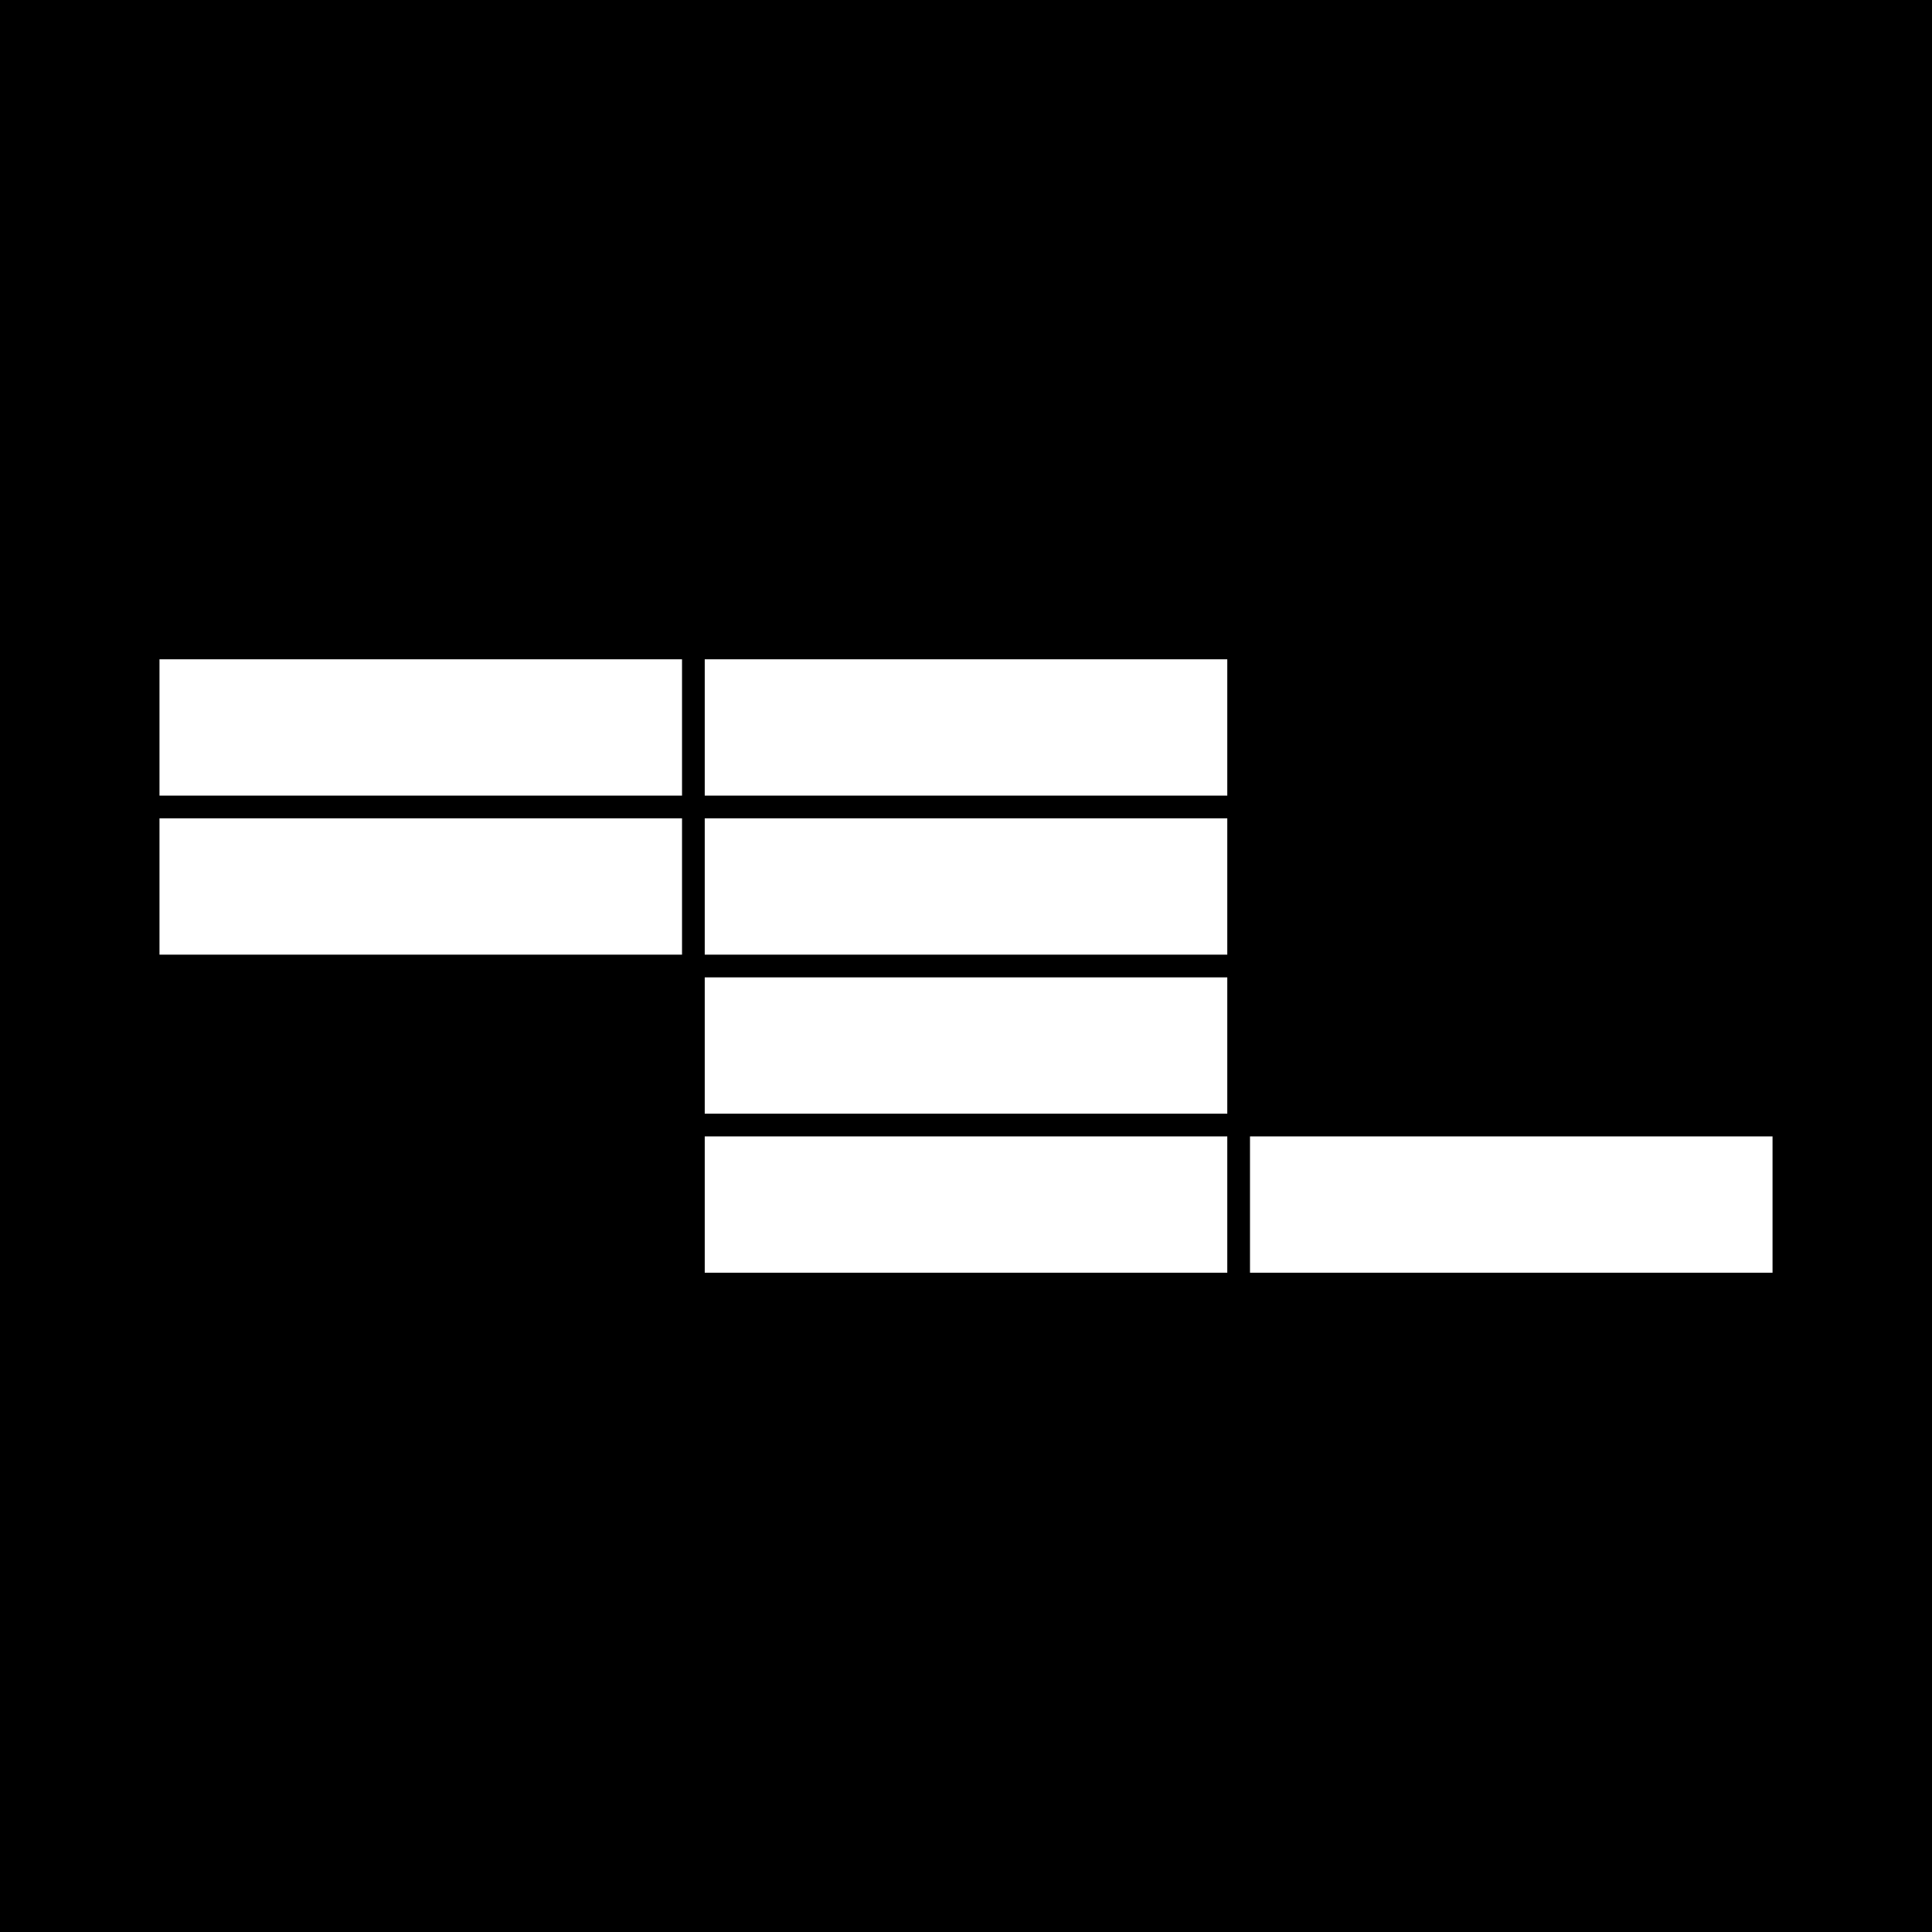
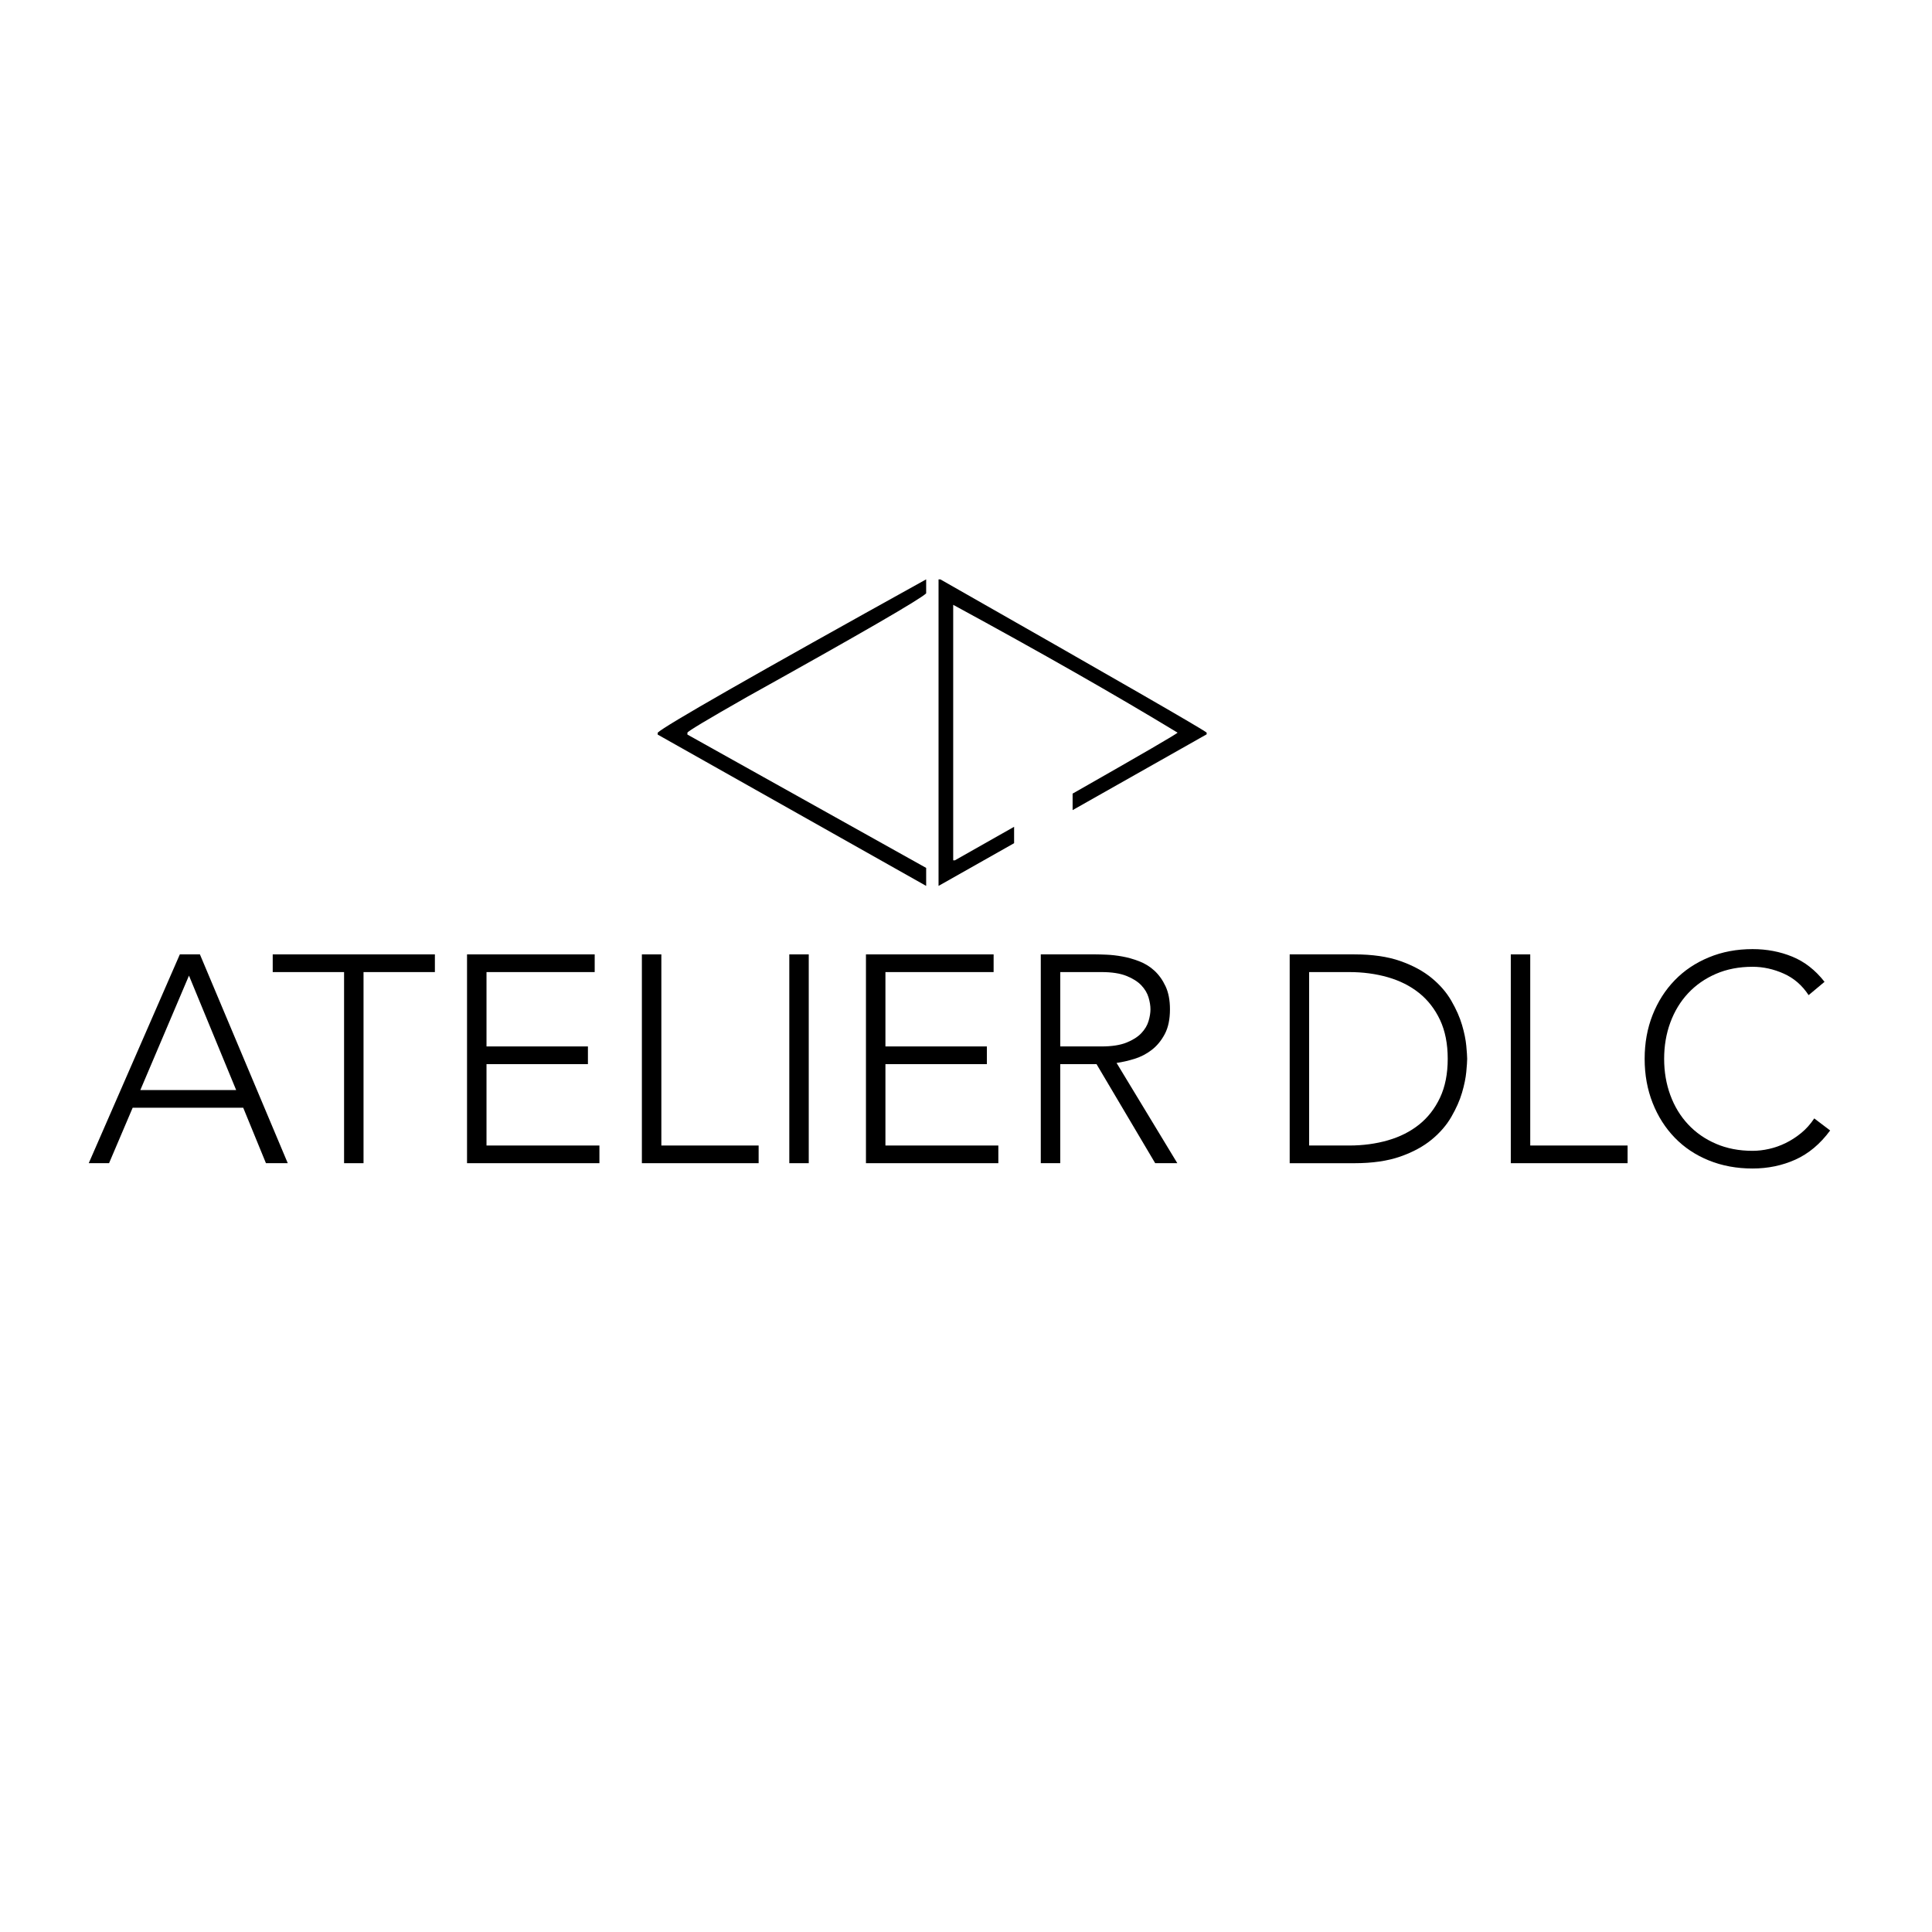
<svg xmlns="http://www.w3.org/2000/svg" version="1.1" id="Ebene_1" x="0px" y="0px" width="85.039px" height="85.039px" viewBox="0 0 85.039 85.039" enable-background="new 0 0 85.039 85.039" xml:space="preserve">
-   <rect fill-rule="evenodd" clip-rule="evenodd" width="85.039" height="85.039" />
+   <rect fill="#FFFFFF" width="85.039" height="85.039" />
  <g>
+     <path d="M40.766,26.116c-0.248,0.253-2.875,1.773-7.882,4.559c-1.751,0.997-2.627,1.522-2.627,1.576v0.082l10.509,5.869v0.792   l-11.818-6.661v-0.082c0.296-0.296,4.236-2.546,11.818-6.75V26.116" />
+     <path d="M41.392,25.502h-0.081v13.492l3.326-1.88v-0.722c-0.802,0.454-1.671,0.946-2.606,1.476h-0.075V26.622   c3.865,2.1,7.157,3.976,9.875,5.626c-0.01,0.043-1.55,0.938-4.619,2.684v0.726l5.9-3.336v-0.074   C53.014,32.139,49.106,29.89,41.392,25.502" />
+     <path d="M7.916,42.008h0.883l3.867,9.191h-0.96l-1-2.44H5.839l-1.039,2.44H3.906L7.916,42.008 M8.318,42.942L6.177,47.98h4.218   L8.318,42.942z" />
+     <polyline points="15.145,42.787 12.004,42.787 12.004,42.008 19.142,42.008 19.142,42.787 16.001,42.787 16.001,51.199    15.145,51.199 15.145,42.787  " />
+     <polyline points="20.557,42.008 26.176,42.008 26.176,42.787 21.414,42.787 21.414,46.06 25.878,46.06 25.878,46.839    21.414,46.839 21.414,50.421 26.384,50.421 26.384,51.199 20.557,51.199 20.557,42.008  " />
+     <polyline points="28.253,42.008 29.11,42.008 29.11,50.421 33.392,50.421 33.392,51.199 28.253,51.199 28.253,42.008  " />
+     <rect x="34.742" y="42.008" width="0.856" height="9.191" />
+     <polyline points="38.116,42.008 43.735,42.008 43.735,42.787 38.973,42.787 38.973,46.06 43.438,46.06 43.438,46.839    38.973,46.839 38.973,50.421 43.943,50.421 43.943,51.199 38.116,51.199 38.116,42.008  " />
+     <path d="M45.812,42.008h2.415c0.12,0,0.285,0.005,0.493,0.014s0.433,0.034,0.675,0.078c0.242,0.043,0.488,0.112,0.739,0.208   c0.251,0.095,0.477,0.233,0.675,0.414c0.199,0.183,0.364,0.412,0.493,0.688c0.13,0.277,0.195,0.615,0.195,1.014   c0,0.441-0.076,0.805-0.228,1.091c-0.151,0.285-0.342,0.518-0.57,0.694c-0.229,0.178-0.483,0.31-0.76,0.396   c-0.277,0.086-0.541,0.146-0.792,0.181l2.674,4.413h-0.974l-2.582-4.36h-1.597v4.36h-0.857V42.008 M46.669,46.06h1.817   c0.449,0,0.815-0.056,1.097-0.169c0.28-0.112,0.499-0.251,0.654-0.415c0.156-0.165,0.262-0.343,0.318-0.533   c0.056-0.189,0.084-0.363,0.084-0.519c0-0.156-0.028-0.329-0.084-0.52c-0.057-0.191-0.162-0.368-0.318-0.533   c-0.155-0.164-0.374-0.302-0.654-0.415c-0.281-0.112-0.647-0.169-1.097-0.169h-1.817V46.06z" />
+     <path d="M56.767,42.008h2.841c0.797,0,1.472,0.098,2.025,0.292c0.554,0.195,1.014,0.444,1.382,0.747s0.658,0.638,0.869,1.007   c0.213,0.368,0.368,0.72,0.468,1.058s0.162,0.644,0.188,0.916c0.025,0.272,0.039,0.466,0.039,0.578s-0.014,0.304-0.039,0.577   c-0.026,0.272-0.089,0.577-0.188,0.915s-0.255,0.689-0.468,1.058c-0.211,0.367-0.501,0.703-0.869,1.006s-0.828,0.552-1.382,0.746   s-1.229,0.292-2.025,0.292h-2.841V42.008 M57.623,50.421h1.765c0.604,0,1.172-0.076,1.7-0.228c0.527-0.151,0.986-0.383,1.376-0.694   c0.389-0.312,0.696-0.707,0.922-1.188c0.225-0.48,0.337-1.049,0.337-1.706c0-0.658-0.112-1.227-0.337-1.709   c-0.226-0.479-0.533-0.876-0.922-1.188c-0.39-0.311-0.849-0.542-1.376-0.694c-0.528-0.151-1.096-0.227-1.7-0.227h-1.765V50.421z" />
+     <polyline points="66.499,42.008 67.355,42.008 67.355,50.421 71.64,50.421 71.64,51.199 66.499,51.199 66.499,42.008  " />
    <g>
-       <path fill-rule="evenodd" clip-rule="evenodd" fill="#FFFFFF" d="M7.02,35.02h23v-6h-23V35.02z M31.02,35.02h23v-6h-23V35.02z     M7.02,42.02h23v-6h-23V42.02z M31.02,42.02h23v-6h-23V42.02z M31.02,49.02h23v-6h-23V49.02z M31.02,56.02h23v-6h-23V56.02z     M55.02,50.02v6h23v-6H55.02z" />
+       <path d="M80.556,49.759c-0.441,0.598-0.953,1.024-1.532,1.284s-1.207,0.39-1.882,0.39c-0.7,0-1.343-0.119-1.927-0.356    c-0.585-0.238-1.084-0.571-1.499-1c-0.415-0.428-0.74-0.938-0.974-1.531s-0.351-1.239-0.351-1.939    c0-0.702,0.117-1.346,0.351-1.936c0.233-0.588,0.559-1.098,0.974-1.525c0.415-0.429,0.914-0.764,1.499-1.006    c0.584-0.243,1.227-0.364,1.927-0.364c0.623,0,1.205,0.11,1.745,0.331c0.542,0.221,1.016,0.591,1.422,1.109l-0.701,0.586    c-0.285-0.434-0.65-0.75-1.097-0.948c-0.445-0.199-0.902-0.3-1.369-0.3c-0.597,0-1.135,0.104-1.615,0.312    c-0.48,0.208-0.889,0.494-1.227,0.857s-0.598,0.793-0.779,1.285c-0.182,0.494-0.272,1.026-0.272,1.599    c0,0.57,0.091,1.103,0.272,1.596s0.441,0.922,0.779,1.284c0.338,0.363,0.746,0.649,1.227,0.856    c0.48,0.208,1.019,0.312,1.615,0.312c0.233,0,0.477-0.028,0.728-0.085c0.25-0.056,0.495-0.143,0.733-0.26    c0.237-0.116,0.464-0.264,0.681-0.441c0.216-0.177,0.406-0.391,0.572-0.641L80.556,49.759" />
    </g>
  </g>
</svg>
